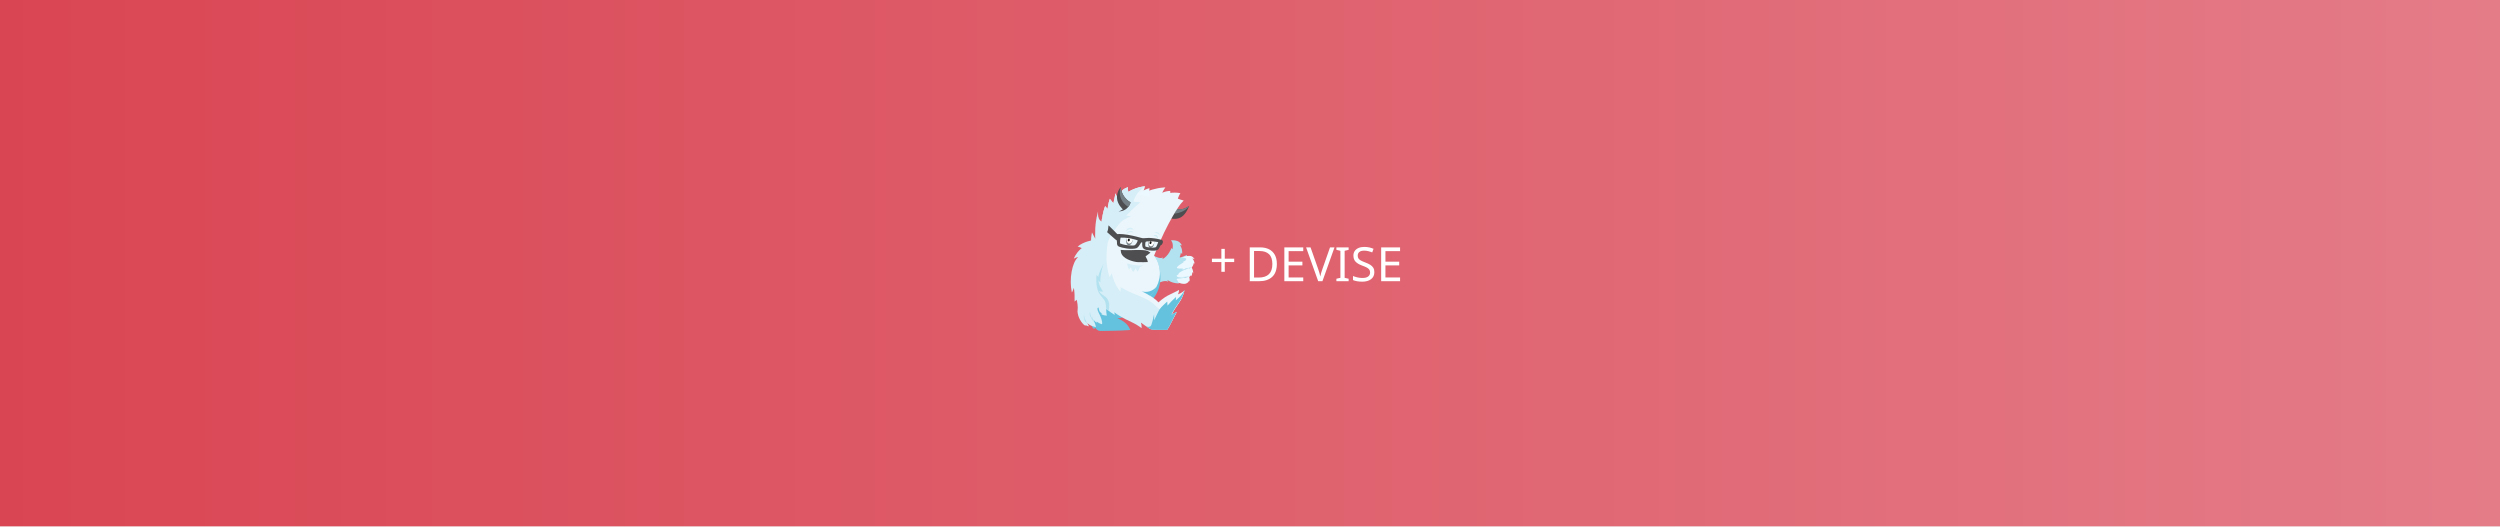
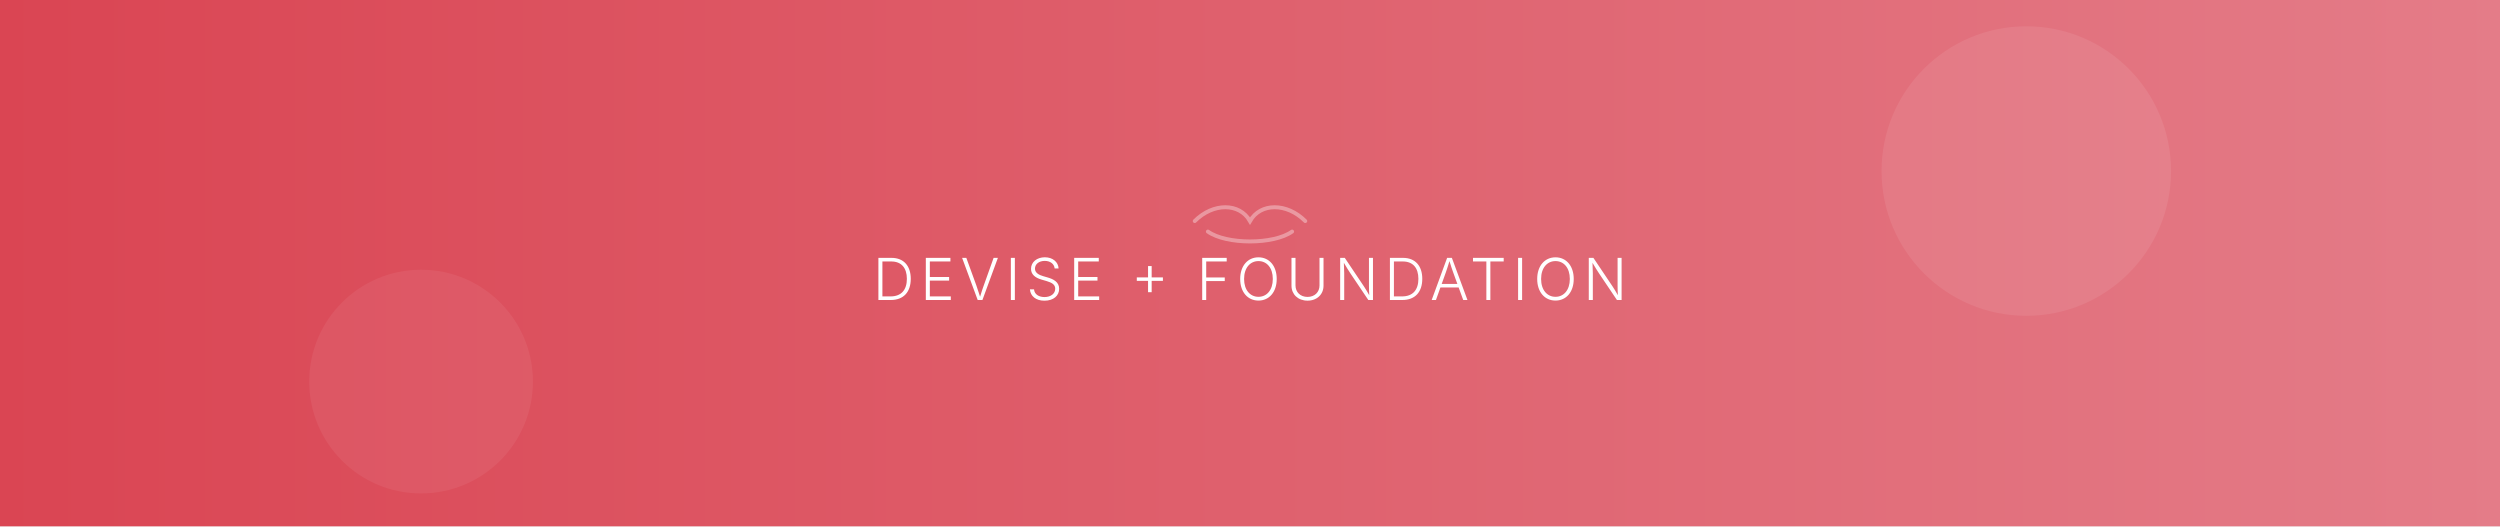
- <svg xmlns="http://www.w3.org/2000/svg" xmlns:xlink="http://www.w3.org/1999/xlink" version="1.1" id="Layer_1" x="0px" y="0px" viewBox="0 0 1900 400" style="enable-background:new 0 0 1900 400;" xml:space="preserve">
-   <style type="text/css">
- 	.st0{fill:url(#SVGID_1_);}
- 	.st1{clip-path:url(#SVGID_3_);fill:#B2E1EF;}
- 	.st2{clip-path:url(#SVGID_5_);fill:#ECF8FF;}
- 	.st3{clip-path:url(#SVGID_7_);fill:#B2E1EF;}
- 	.st4{clip-path:url(#SVGID_9_);fill:#B2E1EF;}
- 	.st5{clip-path:url(#SVGID_11_);fill:#4E4D50;}
- 	.st6{clip-path:url(#SVGID_13_);fill:#737F84;}
- 	.st7{clip-path:url(#SVGID_15_);fill:#64C2DE;}
- 	.st8{clip-path:url(#SVGID_17_);fill:#EAF6FB;}
- 	.st9{clip-path:url(#SVGID_19_);fill:#64C2DE;}
- 	.st10{clip-path:url(#SVGID_21_);fill:#ECF8FF;}
- 	.st11{clip-path:url(#SVGID_23_);fill:#D5EEF7;}
- 	.st12{clip-path:url(#SVGID_25_);fill:#D5EEF7;}
- 	.st13{clip-path:url(#SVGID_27_);fill:#4E4D50;}
- 	.st14{clip-path:url(#SVGID_29_);fill:none;stroke:#4E4D50;stroke-width:1.787;stroke-miterlimit:10;}
- 	.st15{clip-path:url(#SVGID_31_);fill:#64C2DE;}
- 	.st16{clip-path:url(#SVGID_33_);fill:#64C2DE;}
- 	.st17{clip-path:url(#SVGID_35_);fill:#D5EEF7;}
- 	.st18{clip-path:url(#SVGID_37_);fill:#D5EEF7;}
- 	.st19{clip-path:url(#SVGID_39_);fill:#CDECF5;}
- 	.st20{clip-path:url(#SVGID_41_);fill:#D5EEF7;}
- 	.st21{clip-path:url(#SVGID_43_);fill:#737F84;}
- 	.st22{clip-path:url(#SVGID_45_);fill:#737F84;}
- 	.st23{clip-path:url(#SVGID_47_);fill:#FFFFFF;}
- 	.st24{clip-path:url(#SVGID_49_);fill:#161616;}
- 	.st25{clip-path:url(#SVGID_51_);fill:#FFFFFF;}
- 	.st26{clip-path:url(#SVGID_53_);fill:#161616;}
- 	.st27{clip-path:url(#SVGID_55_);fill:#4E4D50;}
- 	.st28{clip-path:url(#SVGID_57_);fill:none;stroke:#4E4D50;stroke-width:1.787;stroke-miterlimit:10;}
- 	.st29{clip-path:url(#SVGID_59_);fill:#4E4D50;}
- 	.st30{clip-path:url(#SVGID_61_);fill:#737F84;}
- 	.st31{clip-path:url(#SVGID_63_);fill:#D5EEF7;}
- 	.st32{clip-path:url(#SVGID_65_);fill:#B2E1EF;}
- 	.st33{clip-path:url(#SVGID_67_);fill:#D5EEF7;}
- 	.st34{clip-path:url(#SVGID_69_);fill:#B2E1EF;}
- 	.st35{clip-path:url(#SVGID_71_);fill:#B2E1EF;}
- 	.st36{fill:#FFFFFF;}
- 	.st37{font-family:'MyriadPro-Regular';}
- 	.st38{font-size:36px;}
- 	.st39{font-family:'PerpetuaTitlingMT-Light';}
- </style>
-   <linearGradient id="SVGID_1_" gradientUnits="userSpaceOnUse" x1="-14.311" y1="694.551" x2="1891.789" y2="694.551" gradientTransform="matrix(0.9968 0 0 0.9968 14.2649 -492.3288)">
-     <stop offset="0" style="stop-color:#DA4553" />
-     <stop offset="1" style="stop-color:#E47C88" />
-   </linearGradient>
-   <rect class="st0" width="1900" height="400" />
-   <g>
-     <g>
-       <g>
-         <g>
-           <g>
-             <defs>
-               <rect id="SVGID_2_" x="794.5" y="124.5" width="129" height="147.8" />
-             </defs>
-             <clipPath id="SVGID_3_">
-               <use xlink:href="#SVGID_2_" style="overflow:visible;" />
-             </clipPath>
-             <path class="st1" d="M901.7,206.1c0.5-0.4,2-2.2,2.3-2.8s-2-3.7-2-3.7s0.5-5.8,0-5.7s-1,0.3-1.5,0.5c-1,0.4-1.9,0.9-2.9,1.1       c-1.9,0.5-0.6-0.2-0.1-3.5c0,0.3,0.9,1,0.9,1s0.5-2.8-1-5.7c-0.2-0.3-0.4-0.7-0.6-1l1.4,0.2l-0.4-0.8c0,0-1-1.8-2.9-2.5       c-1.9-0.8-5-0.6-5-0.6s2.2,1.9,1.2,6.8c0,0,0,0-0.1,0c-0.3-0.2-0.6-1-0.6-1s-2.5,6.6-7.1,8.6c0.3-0.2,0.5-1.3,0.5-1.3       c-2.1,1-4.1-0.1-7.3-1.3c-3.2-1.1,1.1,8.3,1.4,8.1c0.1,0,0.6-0.2,1.4-0.5l0.1,10.6l0,0l0.8,2.6c0,0,5-2.7,7.6-1.1       c0-0.4-0.8-1.4-0.8-1.4s4.6,3.1,9.3,2.6c-0.2-0.1-0.3-0.3-0.5-0.5c0.5,0.1,0.9,0.2,1.4,0.3c1.2,0.1,3.4,0.2,4.4-0.2       s-2.8-1.3-2.1-2.2c0.5-0.6,0.9-1.2,1-1.8c0.1-0.5,1.6,0.3,2-0.1c0.6-0.5,1-1.2,1.2-1.9c0.1-0.4-2.8-0.8-2.9-1.2       c-0.1-0.4-0.2-0.7-0.5-1C900.1,206.3,901.3,206.4,901.7,206.1" />
-           </g>
-         </g>
-       </g>
-       <g>
-         <g>
-           <g>
-             <defs>
-               <rect id="SVGID_4_" x="794.5" y="124.5" width="129" height="147.8" />
-             </defs>
-             <clipPath id="SVGID_5_">
-               <use xlink:href="#SVGID_4_" style="overflow:visible;" />
-             </clipPath>
-             <path class="st2" d="M906.2,196.4c0.6,0.1,1.7,0.6,1.7,0.6s-0.3-0.6-1.2-1.5c-0.9-1-2.4-1.2-4.7-0.9c-1.7,0.2-3.1,1.1-4.4,1.7       c0.8-0.3,1.9-0.6,2.8-0.3c0.9,0.3,1.2,0.7,1.2,1.1c-0.3,1-1.9,1.6-2.7,2c0.3,0,0.6,0,0.8,0.1c-2.1,1.4-5.1,3-5.3,4.4       c0.2,0.5,2.9,0.6,4.5,0.5c0.5,0-0.4,0.6-0.5,0.7c0.9-0.1,1.7-0.1,2.2-0.2c0.5-0.1,1-0.2,1.4-0.3c-0.4,0.1-0.8,0.3-1.2,0.5l0,0       c0,0-4.4,1.9-5.4,3.3c0.3-0.1,0.5-0.1,0.8-0.2c-0.7,0.6-1.3,1.2-2,1.6c0.2,2.4,8.2,1.1,8.2,1.1c-3.6,1-8.2,1.3-8.2,1.3       c0,0.5,0.5,1.3,1.3,2c-0.2,0-0.4,0.1-0.6,0.1c1.3,1.4,3.7,1.7,4.8,1.7l0,0c0.3,0,0.5,0,0.5,0l0,0c0.5,0,0.9-0.1,1.4-0.3       c1.2-0.5,1.8-1.3,2.1-2.1c0.1,0.2,0.2,0.4,0.3,0.7c0.4-1.4-0.1-3-0.2-3.5c0.6-0.4,1.1-0.9,1.4-1.4c0.1,0.3,0.1,0.6,0.2,0.9       c0.7-1.2,0.7-2.7,0.7-3.4c0.3,0.5,0.7,1.2,0.7,1.2c0.2-2.4-1.1-4.4-1.1-4.4s1.3-1.7,1.6-3.5c0.2,0.2,0.3,0.4,0.5,0.6       c0.1-1-0.4-2.1-0.7-2.8C906.8,197.2,906.4,196.7,906.2,196.4" />
-           </g>
-         </g>
-       </g>
-       <g>
-         <g>
-           <g>
-             <defs>
-               <rect id="SVGID_6_" x="794.5" y="124.5" width="129" height="147.8" />
-             </defs>
-             <clipPath id="SVGID_7_">
-               <use xlink:href="#SVGID_6_" style="overflow:visible;" />
-             </clipPath>
-             <path class="st3" d="M900.6,204.1c0,0,3.7-0.5,4.6-1.2c-0.5,0.8-1.5,1.5-1.5,1.5v-0.7c-2.7,1.3-2.7,0.9-3.8,1.5       C900.7,204.3,900.6,204.1,900.6,204.1" />
-           </g>
-         </g>
-       </g>
-       <g>
-         <g>
-           <g>
-             <defs>
-               <rect id="SVGID_8_" x="794.5" y="124.5" width="129" height="147.8" />
-             </defs>
-             <clipPath id="SVGID_9_">
-               <use xlink:href="#SVGID_8_" style="overflow:visible;" />
-             </clipPath>
-             <path class="st4" d="M898.9,210.5c0,0,4-0.1,5-0.7c-0.6,0.8-2.6,1.2-3.7,1.6C901.1,210.7,898.9,210.5,898.9,210.5" />
-           </g>
-         </g>
-       </g>
-       <g>
-         <g>
-           <g>
-             <defs>
-               <rect id="SVGID_10_" x="794.5" y="124.5" width="129" height="147.8" />
-             </defs>
-             <clipPath id="SVGID_11_">
-               <use xlink:href="#SVGID_10_" style="overflow:visible;" />
-             </clipPath>
-             <path class="st5" d="M894.1,158.8c0,0,2.4,0.6,4.9,0c2.4-0.6,4.7-2.3,4.7-2.3s-1.2,4.1-4.3,7.2c-3.1,3.1-7.1,2.8-9.5,2.4       C889.9,166.1,892.8,160.5,894.1,158.8" />
-           </g>
-         </g>
-       </g>
-       <g>
-         <g>
-           <g>
-             <defs>
-               <rect id="SVGID_12_" x="794.5" y="124.5" width="129" height="147.8" />
-             </defs>
-             <clipPath id="SVGID_13_">
-               <use xlink:href="#SVGID_12_" style="overflow:visible;" />
-             </clipPath>
-             <path class="st6" d="M894.1,158.8c0,0,2.4,0.6,4.9,0c2.4-0.6,4.7-2.3,4.7-2.3s-2.5,4.9-11.1,5.9L894.1,158.8z" />
-           </g>
-         </g>
-       </g>
-       <g>
-         <g>
-           <g>
-             <defs>
-               <rect id="SVGID_14_" x="794.5" y="124.5" width="129" height="147.8" />
-             </defs>
-             <clipPath id="SVGID_15_">
-               <use xlink:href="#SVGID_14_" style="overflow:visible;" />
-             </clipPath>
-             <path class="st7" d="M877.1,194.5c0,0,4.5,4.7,4.8,15.5c0.3,10.3-4.7,16.1-6,17.5l-2.7-2.3l4-9L877.1,194.5z" />
-           </g>
-         </g>
-       </g>
-       <g>
-         <g>
-           <g>
-             <defs>
-               <rect id="SVGID_16_" x="794.5" y="124.5" width="129" height="147.8" />
-             </defs>
-             <clipPath id="SVGID_17_">
-               <use xlink:href="#SVGID_16_" style="overflow:visible;" />
-             </clipPath>
-             <path class="st8" d="M900.2,220.6c-1.7,2-5,3.1-5,3.1c0.8-1.3,0.9-3.4,0.9-3.4s-1.9,1.2-6.9,3.5c-5.1,2.3-8.7,6-8.7,6       c-2.7-2.9-6.4-5-6.4-5s6.9-6.8,7.4-15.9c0.5-9-4.4-14.6-4.4-14.6c10.6-26.9,20.1-39.2,20.1-39.2c0.9-1,2.4-2.7,2.4-2.7       c-0.8-0.2-1.6-0.4-2.4-0.7c-0.7-0.2-1.4-0.5-2-0.7c0.1-0.2,0.2-0.5,0.2-0.7c0.1-0.3,0.3-0.7,0.4-1c0.3-0.7,0.6-1.4,1-2l0.3-0.5       l-0.6-0.1c-2.4-0.4-4.8-0.4-7.1-0.1v-1.5c-2.5,0-4.5,0.7-6.1,1.4c0.1-0.1,0.1-0.2,0.2-0.4c0.4-0.9,0.9-1.7,1.4-2.5l0.8-1.2       l-1.4,0.1c-2.9,0.2-5.8,0.8-8.6,1.6c-1.4,0.4-2.8,0.9-4.1,1.4c-0.9,0.4-1.9,0.8-2.8,1.2c0.1-0.4,0.2-0.9,0.3-1.3       c0.2-0.9,0.5-1.8,0.8-2.7l0.4-1.2l-1.3,0.2c-4.1,0.6-8,2-11.5,4.1c-0.3-1.2-0.5-2.5-0.2-3.6c-2.3,0.9-6,2.2-6.4,7.5       c0,0.6-0.1,1.2-0.1,1.7c-0.2,0.2-0.4,0.4-0.5,0.6c-1.6-2.1-2.5-5.1-2.5-5.1l-1.6,7.5v0.2l-2.1-2.7l-0.6-0.8l-0.3,0.9       c-0.4,1.3-0.8,2.6-1,3.9c-0.2,1-0.3,1.9-0.4,2.9l-1.5-1.7l-0.4-0.4l-0.2,0.5c-0.7,2.1-1.3,4.1-1.7,6.3       c-0.2,1.1-0.5,2.1-0.6,3.2c-0.1,1.1-0.2,2.2-0.1,3.2c-0.1-1.1,0.1-2.2,0.3-3.2c0.2-1.1,0.5-2.1,0.7-3.1       c0.5-1.9,1.1-3.7,1.8-5.6l1.7,2.1l0.7,0.9v-1.1c0-1.3,0.3-2.5,0.6-3.8c0.2-0.9,0.5-1.8,0.8-2.7l2,2.6l-1,3.9c0,0,0.7-0.4,1.7-1       L828,197.4c-2.2,15.2,1.2,20.4,1.2,20.4c0.8-2.5,2.2-3.8,2.2-3.8s1,6.3,4.9,12.9c3.8,6.6,9.9,11.1,9.9,11.1       c-0.8-2.1-0.6-4.2-0.6-4.2c2.8,4.4,13.4,9.1,16.3,10.7c2.9,1.5,5.1,3.2,5.1,3.2c0.1-2.4-1.4-4.7-1.4-4.7s3.9,3.1,6.1,4.7       c2.2,1.6,2.9,2.5,5.8,2.5h9.7c1-1.3,3.1-5.4,4.4-8c1.3-2.5,2.8-5.2,2.8-5.2c-1.9,0.8-3.9,2.1-3.9,2.1c0.7-2.1,3.5-6.3,6.1-10       C899.3,225.5,900.2,220.6,900.2,220.6" />
-           </g>
-         </g>
-       </g>
-       <g>
-         <g>
-           <g>
-             <defs>
-               <rect id="SVGID_18_" x="794.5" y="124.5" width="129" height="147.8" />
-             </defs>
-             <clipPath id="SVGID_19_">
-               <use xlink:href="#SVGID_18_" style="overflow:visible;" />
-             </clipPath>
-             <path class="st9" d="M849.2,241.9c0,0,2.6,0.2,4.9-1.3l-19.5-16.9c0,0-2.5,4.1-4.3,6.3c-0.8,0.9-1.8,1.6-2.9,1.9       c-1.1,0.3-2.3,0.2-3.4,0.1l-0.9-0.1l0.6,0.8c0.5,0.6,1,1.4,1.3,2.2c0.1,0.4,0.2,0.8,0.3,1.2l0.1,1.4l0.1,2.8l0.1,1.4       c0,0.5,0.1,0.9,0.2,1.5l1,0.2l0.3-0.1c0.1-0.2,0.2-0.4,0.4-0.7c0.1-0.2,0.3-0.4,0.4-0.6c0.1-0.1,0.1-0.2,0.2-0.3       c0.1,0.4,0.1,0.7,0.2,1.1c0.1,0.4,0.1,0.7,0.2,1.1v0.3l0.1,0.3c0,0.2,0.1,0.4,0.1,0.6c0.2,0.8,0.5,1.6,0.8,2.3       c0.4,0.7,0.7,1.5,1.4,2.1l0.5,0.5l0.6-0.4c0.1,0,0.2-0.1,0.2-0.2c0.1-0.1,0.2-0.1,0.3-0.2l0,0c0.2,0.3,0.4,0.6,0.7,0.9       c0.4,0.5,1.1,1,1.8,1.2c0.3,0.1,0.7,0.1,1,0.2h0.9h1.7c2.3,0,4.5-0.1,6.8-0.1s4.5-0.1,6.8-0.2c2.3-0.1,4.5-0.2,6.8-0.4       C858.8,250.6,857.6,245.1,849.2,241.9" />
-           </g>
-         </g>
-       </g>
-       <g>
-         <g>
-           <g>
-             <defs>
-               <rect id="SVGID_20_" x="794.5" y="124.5" width="129" height="147.8" />
-             </defs>
-             <clipPath id="SVGID_21_">
-               <use xlink:href="#SVGID_20_" style="overflow:visible;" />
-             </clipPath>
-             <path class="st10" d="M863.9,147.5c0,0,6.2-3.7,9.7-4.5c-0.4,3.2,0,6.5,0,6.5L863.9,147.5z" />
-           </g>
-         </g>
-       </g>
-       <g>
-         <g>
-           <g>
-             <defs>
-               <rect id="SVGID_22_" x="794.5" y="124.5" width="129" height="147.8" />
-             </defs>
-             <clipPath id="SVGID_23_">
-               <use xlink:href="#SVGID_22_" style="overflow:visible;" />
-             </clipPath>
-             <path class="st11" d="M900.1,220.6c-1.3,4-6.4,8-6.4,8c0.2-1,0.2-2.5,0.2-2.5c-0.6,0.5-1.1,1-1.6,1.4c-2.1,1.9-4.7,4.9-4.7,4.9       c-0.2-0.9-0.2-3-0.2-3c-2.3,1.5-6.1,5.7-6.1,5.7s-3.4-2.7-5.1-4.5c-3.2-2.7-8.6-5-14.1-7.2s-10.4-5.1-10.4-5.1       c-0.1,1.4,0,3.5,0,3.5c-5.2-5.4-6.7-14.2-6.7-14.2c-0.8,1.2-1.6,3.2-1.6,3.2c-2-4.3-2.5-13.4-2.5-13.4s0-8.1,0.9-12.8       c1.5-6,8.1-13.6,9.6-15.5c3.8-3.5,8.3-4.7,8.3-4.7l-3.8-0.5c4.6-4.9,9.4-9.1,10.6-10.1c0.2-0.2-5.2-0.5-5.2-0.5       c1-3.1,1.7-4.4,3.4-6.8c1.9-2.6,5.5-5,5.5-5h-0.1l0,0c-0.4,0.1-0.8,0.1-1.2,0.2c-0.1,0-0.1,0-0.2,0c-3.6,0.5-8.1,2.2-11.2,4.1       c-0.3-1.2-0.5-2.5-0.2-3.6c-2.3,0.9-6,2.2-6.4,7.5c0,0.6-0.1,1.2-0.1,1.7c-0.2,0.2-0.4,0.4-0.5,0.6c-1.6-2.1-2.5-5.1-2.5-5.1       l-1.6,7.5v0.2l-2.1-2.7l-0.6-0.8l-0.3,0.9c-0.4,1.3-0.8,2.6-1,3.9c-0.2,1-0.4,1.9-0.4,2.9l-1.5-1.7l-0.4-0.4l-0.2,0.5       c-0.7,2.1-1.3,4.1-1.7,6.3c-0.2,1.1-0.5,2.1-0.6,3.2c0,0.2-0.1,0.4-0.1,0.7c-0.1,0.3-0.1,0.6-0.2,0.9c-0.9-0.5-1.6-1.4-2-2.4       s-0.6-2-0.6-3v-2.2l-0.5,2.1c-0.9,3.5-1.4,7.2-1.6,10.8c-0.1,1.8-0.1,3.7-0.1,5.5c0,0.8,0.1,1.6,0.1,2.3       c-0.5-0.9-0.9-1.7-1.4-2.6l-1.1-2.2l-0.4,2.4c-0.2,1.3-0.3,2.6-0.3,4c0,1.3,0.1,2.6,0.2,3.9c0.1,1.1,0.2,2.2,0.3,3.3       c-0.3-0.8-4.1,13.1-4,16.6c0.1,2,0.3,3.9,0.7,5.9c0.2,1,0.4,1.9,0.7,2.9s0.6,1.9,1.1,2.8l0.8,1.6l0.6-1.8       c0.2-0.7,0.5-1.3,0.9-1.9c0,0,0-0.1,0.1-0.1c0.4,1.8,0.9,3.5,1.6,5.2c0.9,2.3,1.9,4.5,3.1,6.7c1.3,2.1,2.8,4.1,4.5,5.9       c1.7,1.8,7.4,5.4,7.4,5.4s-0.3-2-0.3-2.1c0.8,0.7,1.7,1.3,2.6,1.9c1.8,1.2,3.7,2.3,5.7,3.3c1.9,1,3.9,1.9,5.8,2.8       c1.9,0.9,3.7,2,5.4,3.2l1.2,0.9V248c0-1-0.2-1.9-0.5-2.7v-0.1c1.2,0.9,2.5,1.8,3.8,2.7c1,0.6,1.9,1.4,3,2s2.3,0.7,3.5,0.7h9.7       c1-1.3,3.1-5.4,4.4-8c1.3-2.5,2.8-5.2,2.8-5.2c-1.8,0.8-3.9,2.1-3.9,2.1c0.7-2.1,3.5-6.3,6.1-10       C899.2,225.5,900.1,220.6,900.1,220.6" />
-           </g>
-         </g>
-       </g>
-       <g>
-         <g>
-           <g>
-             <defs>
-               <rect id="SVGID_24_" x="794.5" y="124.5" width="129" height="147.8" />
-             </defs>
-             <clipPath id="SVGID_25_">
-               <use xlink:href="#SVGID_24_" style="overflow:visible;" />
-             </clipPath>
-             <path class="st12" d="M856.7,200.2c0,0,0.2,2.5,1.3,4.6c0,0,0.9-1.2,1.5-1.8c0,0,0.7,2.6,1.7,3.7c0,0,1.2-1.4,1.9-2.9       c0,0,0.8,1.9,1.6,2.6c0,0,1-1.5,1.5-3.3c0,0,1.8-0.8,2.6-1.5C869,201.7,863.2,202.4,856.7,200.2" />
-           </g>
-         </g>
-       </g>
-       <g>
-         <g>
-           <g>
-             <defs>
-               <rect id="SVGID_26_" x="794.5" y="124.5" width="129" height="147.8" />
-             </defs>
-             <clipPath id="SVGID_27_">
-               <use xlink:href="#SVGID_26_" style="overflow:visible;" />
-             </clipPath>
-             <path class="st13" d="M852.7,190.9c0,0,2.7,0.2,6.6,0.1c3.9-0.1,11.7-0.5,13.6,1c0,0-2.2,1.7-2.9,2.2c-0.5,0.2-0.2,1.2,0.1,1.7       c0.2,0.5,1.1,1.8,1.2,2.4c0,0-3.9,0.2-6.9,0C861.4,198,853.2,196,852.7,190.9" />
-           </g>
-         </g>
-       </g>
-       <g>
-         <g>
-           <g>
-             <defs>
-               <rect id="SVGID_28_" x="794.5" y="124.5" width="129" height="147.8" />
-             </defs>
-             <clipPath id="SVGID_29_">
-               <use xlink:href="#SVGID_28_" style="overflow:visible;" />
-             </clipPath>
-             <path class="st14" d="M852.7,190.9c0,0,2.7,0.2,6.6,0.1c3.9-0.1,11.7-0.5,13.6,1c0,0-2.2,1.7-2.9,2.2c-0.5,0.2-0.2,1.2,0.1,1.7       c0.2,0.5,1.1,1.8,1.2,2.4c0,0-3.9,0.2-6.9,0C861.4,198,853.2,196,852.7,190.9z" />
-           </g>
-         </g>
-       </g>
-       <g>
-         <g>
-           <g>
-             <defs>
-               <rect id="SVGID_30_" x="794.5" y="124.5" width="129" height="147.8" />
-             </defs>
-             <clipPath id="SVGID_31_">
-               <use xlink:href="#SVGID_30_" style="overflow:visible;" />
-             </clipPath>
-             <path class="st15" d="M867.2,221.2c0,0,2.5,1,7,3.7c0,0,1.1-0.9,2.4-2.8c1.5-1.7,2.6-4.5,2.6-4.5s-2.1,3-5.9,3.9       C869.6,222.4,867.2,221.2,867.2,221.2" />
-           </g>
-         </g>
-       </g>
-       <g>
-         <g>
-           <g>
-             <defs>
-               <rect id="SVGID_32_" x="794.5" y="124.5" width="129" height="147.8" />
-             </defs>
-             <clipPath id="SVGID_33_">
-               <use xlink:href="#SVGID_32_" style="overflow:visible;" />
-             </clipPath>
-             <path class="st16" d="M887,250.7c1.1-1.3,3.2-5.6,4.5-8.3c1.3-2.6,2.9-5.4,2.9-5.4c-1.9,0.8-4.1,2.2-4.1,2.2       c0.7-2.2,3.6-6.5,6.3-10.3c2.8-3.8,3.7-8.9,3.7-8.9c-1.3,4.2-6.7,8.3-6.7,8.3c0.2-1,0.2-2.6,0.2-2.6c-0.6,0.5-1.1,1-1.6,1.5       c-2.2,1.9-4.9,5.1-4.9,5.1c-0.2-1-0.2-3.1-0.2-3.1s-4.7,4.1-5.8,5.9c-1.1,1.8-4.1,8.3-4.1,8.3l-0.1-4.7c0,0-1.6,8.8-2.8,9.3       s-1.8,0.8-3.4-0.3c0,0,2.4,2.2,4.1,2.7c1,0.3,3.5,0.3,6.4,0.3C884.3,250.7,887,250.7,887,250.7" />
-           </g>
-         </g>
-       </g>
-       <g>
-         <g>
-           <g>
-             <defs>
-               <rect id="SVGID_34_" x="794.5" y="124.5" width="129" height="147.8" />
-             </defs>
-             <clipPath id="SVGID_35_">
-               <use xlink:href="#SVGID_34_" style="overflow:visible;" />
-             </clipPath>
-             <path class="st17" d="M856.1,177.6c0,0,0.3-1.6,2.3-2c2.1-0.4,3.2,1.1,3.2,1.1s-1.5-0.5-3-0.2       C857.2,176.9,856.1,177.6,856.1,177.6" />
-           </g>
-         </g>
-       </g>
-       <g>
-         <g>
-           <g>
-             <defs>
-               <rect id="SVGID_36_" x="794.5" y="124.5" width="129" height="147.8" />
-             </defs>
-             <clipPath id="SVGID_37_">
-               <use xlink:href="#SVGID_36_" style="overflow:visible;" />
-             </clipPath>
-             <path class="st18" d="M855.7,176c0,0,0.2-1.9,2-2.6c2.7-1.1,4,1.3,4,1.3s-1.8-0.8-3.3-0.4C856.8,174.6,855.7,176,855.7,176" />
-           </g>
-         </g>
-       </g>
-       <g>
-         <g>
-           <g>
-             <defs>
-               <rect id="SVGID_38_" x="794.5" y="124.5" width="129" height="147.8" />
-             </defs>
-             <clipPath id="SVGID_39_">
-               <use xlink:href="#SVGID_38_" style="overflow:visible;" />
-             </clipPath>
-             <path class="st19" d="M880.2,181.4c0,0-0.9-2-3.7-2.3c0,0,1-1,2.5-0.3C880.2,179.5,880.2,181.4,880.2,181.4" />
-           </g>
-         </g>
-       </g>
-       <g>
-         <g>
-           <g>
-             <defs>
-               <rect id="SVGID_40_" x="794.5" y="124.5" width="129" height="147.8" />
-             </defs>
-             <clipPath id="SVGID_41_">
-               <use xlink:href="#SVGID_40_" style="overflow:visible;" />
-             </clipPath>
-             <path class="st20" d="M881.4,179.1c0,0-0.3-0.8-1.5-1.5c-0.7-0.4-1.8-0.7-2.6-0.6c0,0,1.3-1.3,3-0.2       C881.6,177.6,881.4,179.1,881.4,179.1" />
-           </g>
-         </g>
-       </g>
-       <g>
-         <g>
-           <g>
-             <defs>
-               <rect id="SVGID_42_" x="794.5" y="124.5" width="129" height="147.8" />
-             </defs>
-             <clipPath id="SVGID_43_">
-               <use xlink:href="#SVGID_42_" style="overflow:visible;" />
-             </clipPath>
-             <path class="st21" d="M873.3,182.8c-1,2.3-0.7,5.6,1.1,5.6c2.2,0,3-3,2.8-5.4L873.3,182.8z" />
-           </g>
-         </g>
-       </g>
-       <g>
-         <g>
-           <g>
-             <defs>
-               <rect id="SVGID_44_" x="794.5" y="124.5" width="129" height="147.8" />
-             </defs>
-             <clipPath id="SVGID_45_">
-               <use xlink:href="#SVGID_44_" style="overflow:visible;" />
-             </clipPath>
-             <path class="st22" d="M856.7,180.5c-1.2,2.8-0.9,5.5,0.9,5.8c2.1,0.3,3.4-2.7,3.4-5L856.7,180.5z" />
-           </g>
-         </g>
-       </g>
-       <g>
-         <g>
-           <g>
-             <defs>
-               <rect id="SVGID_46_" x="794.5" y="124.5" width="129" height="147.8" />
-             </defs>
-             <clipPath id="SVGID_47_">
-               <use xlink:href="#SVGID_46_" style="overflow:visible;" />
-             </clipPath>
-             <path class="st23" d="M856.3,182.3c0-1.8,1-3.1,2.4-3.4c1.4-0.3,2.4,1.5,2.3,3c-0.1,1.5-1.3,3.4-2.9,3.2       C856.5,185,856.3,182.9,856.3,182.3" />
-           </g>
-         </g>
-       </g>
-       <g>
-         <g>
-           <g>
-             <defs>
-               <rect id="SVGID_48_" x="794.5" y="124.5" width="129" height="147.8" />
-             </defs>
-             <clipPath id="SVGID_49_">
-               <use xlink:href="#SVGID_48_" style="overflow:visible;" />
-             </clipPath>
-             <path class="st24" d="M857.1,182.5c0-0.6,0.3-1.1,0.8-1.2c0.5-0.1,0.8,0.5,0.8,1s-0.4,1.2-1,1.1       C857.1,183.5,857.1,182.7,857.1,182.5" />
-           </g>
-         </g>
-       </g>
-       <g>
-         <g>
-           <g>
-             <defs>
-               <rect id="SVGID_50_" x="794.5" y="124.5" width="129" height="147.8" />
-             </defs>
-             <clipPath id="SVGID_51_">
-               <use xlink:href="#SVGID_50_" style="overflow:visible;" />
-             </clipPath>
-             <path class="st25" d="M873,184.9c-0.1-1.8,0.8-3.4,2.2-3.8c1.4-0.4,2.2,1.3,2.1,2.8c-0.1,1.5-1.3,3.5-2.8,3.3       C873.3,187,873,185.5,873,184.9" />
-           </g>
-         </g>
-       </g>
-       <g>
-         <g>
-           <g>
-             <defs>
-               <rect id="SVGID_52_" x="794.5" y="124.5" width="129" height="147.8" />
-             </defs>
-             <clipPath id="SVGID_53_">
-               <use xlink:href="#SVGID_52_" style="overflow:visible;" />
-             </clipPath>
-             <path class="st26" d="M873.6,184.7c0-0.6,0.3-1.2,0.8-1.4c0.5-0.1,0.8,0.5,0.8,1s-0.5,1.3-1,1.2       C873.7,185.4,873.6,184.9,873.6,184.7" />
-           </g>
-         </g>
-       </g>
-       <g>
-         <g>
-           <g>
-             <defs>
-               <rect id="SVGID_54_" x="794.5" y="124.5" width="129" height="147.8" />
-             </defs>
-             <clipPath id="SVGID_55_">
-               <use xlink:href="#SVGID_54_" style="overflow:visible;" />
-             </clipPath>
-             <path class="st27" d="M882.6,183.2c-0.4-0.1-2.5-0.8-5.7-1.2c-3.2-0.5-5.7-0.2-7.1-0.1c-1.4,0.1-1.4,0.1-2.9-0.3       c-1.5-0.4-5.3-1.5-10.1-2.3s-8.1-0.5-8.1-0.5s-4.6-4.9-5.5-5.7c-0.2,2-0.7,3.1-0.7,3.1s5.6,4.9,5.8,5.1       c0.3,0.2,0.4,0.2,0.9,0.6c0.5,0.4,0.5,1,0.6,2.2c0,1.2-0.1,2,0.9,2.5c0.9,0.4,3.2,1,5.9,1.4c2.6,0.4,5.9,0.2,6.8-0.2       c0.9-0.4,1.8-1.8,2.2-2.5c0.5-0.7,0.9-1.5,1.2-1.8s1-0.2,1.7-0.1c0.7,0.1,0.5,0.4,0.5,0.8c0,0.3-0.3,3.2,0.6,4       c0.9,0.8,2.2,1.1,5.7,1.4c3.5,0.2,4.2-0.4,4.6-1c0.5-0.7,1-1.9,1.2-2.3c0.2-0.4,0.3-0.6,0.7-0.7c0.4-0.1,0.6-0.3,0.7-0.6       c0.1-0.3,0.2-0.7,0.4-1C882.9,183.6,883,183.3,882.6,183.2 M865.5,183.3c-0.2,0.5-1.1,2.6-2,3.3c-0.8,0.7-1.1,0.9-2.9,0.9       c-1.8,0-5.4-0.3-7.4-0.9c-1.9-0.6-2.8-0.8-2.9-1.5c-0.1-0.8,0.2-3.9,0.4-4.5c0.1-0.6,0.8-0.9,1.2-0.9c0.8-0.1,4.6,0.1,6.3,0.4       c1.7,0.3,5.9,1.3,6.8,1.8C865.9,182.4,865.7,182.9,865.5,183.3 M881.2,184c-0.1,0.6-1.6,4.1-2,4.4c-0.4,0.4-1.7,0.8-3.9,0.7       s-4.3-0.5-4.9-0.8c-0.6-0.3-0.8-0.5-0.9-1.8c-0.1-1.3,0.1-2.2,0.3-2.9s1.2-1.1,3.5-1.1c0.8,0,3.7,0,5.5,0.4       C880.9,183.1,881.4,183.4,881.2,184" />
-           </g>
-         </g>
-       </g>
-       <g>
-         <g>
-           <g>
-             <defs>
-               <rect id="SVGID_56_" x="794.5" y="124.5" width="129" height="147.8" />
-             </defs>
-             <clipPath id="SVGID_57_">
-               <use xlink:href="#SVGID_56_" style="overflow:visible;" />
-             </clipPath>
-             <path class="st28" d="M882.6,183.2c-0.4-0.1-2.5-0.8-5.7-1.2c-3.2-0.5-5.7-0.2-7.1-0.1c-1.4,0.1-1.4,0.1-2.9-0.3       c-1.5-0.4-5.3-1.5-10.1-2.3s-8.1-0.5-8.1-0.5s-4.6-4.9-5.5-5.7c-0.2,2-0.7,3.1-0.7,3.1s5.6,4.9,5.8,5.1       c0.3,0.2,0.4,0.2,0.9,0.6c0.5,0.4,0.5,1,0.6,2.2c0,1.2-0.1,2,0.9,2.5c0.9,0.4,3.2,1,5.9,1.4c2.6,0.4,5.9,0.2,6.8-0.2       c0.9-0.4,1.8-1.8,2.2-2.5c0.5-0.7,0.9-1.5,1.2-1.8s1-0.2,1.7-0.1c0.7,0.1,0.5,0.4,0.5,0.8c0,0.3-0.3,3.2,0.6,4       c0.9,0.8,2.2,1.1,5.7,1.4c3.5,0.2,4.2-0.4,4.6-1c0.5-0.7,1-1.9,1.2-2.3c0.2-0.4,0.3-0.6,0.7-0.7c0.4-0.1,0.6-0.3,0.7-0.6       c0.1-0.3,0.2-0.7,0.4-1C882.9,183.6,883,183.3,882.6,183.2z M865.5,183.3c-0.2,0.5-1.1,2.6-2,3.3c-0.8,0.7-1.1,0.9-2.9,0.9       c-1.8,0-5.4-0.3-7.4-0.9c-1.9-0.6-2.8-0.8-2.9-1.5c-0.1-0.8,0.2-3.9,0.4-4.5c0.1-0.6,0.8-0.9,1.2-0.9c0.8-0.1,4.6,0.1,6.3,0.4       c1.7,0.3,5.9,1.3,6.8,1.8C865.9,182.4,865.7,182.9,865.5,183.3z M881.2,184c-0.1,0.6-1.6,4.1-2,4.4c-0.4,0.4-1.7,0.8-3.9,0.7       s-4.3-0.5-4.9-0.8c-0.6-0.3-0.8-0.5-0.9-1.8c-0.1-1.3,0.1-2.2,0.3-2.9s1.2-1.1,3.5-1.1c0.8,0,3.7,0,5.5,0.4       C880.9,183.1,881.4,183.4,881.2,184z" />
-           </g>
-         </g>
-       </g>
-       <g>
-         <g>
-           <g>
-             <defs>
-               <rect id="SVGID_58_" x="794.5" y="124.5" width="129" height="147.8" />
-             </defs>
-             <clipPath id="SVGID_59_">
-               <use xlink:href="#SVGID_58_" style="overflow:visible;" />
-             </clipPath>
-             <path class="st29" d="M859.2,153.8c-0.2-0.1-0.9-0.6-0.9-0.6c-6.1-3.9-6.6-11-6.6-11s-3,3.2-2.8,8.2s4.5,8.7,4.5,8.7       c-1.7,1.1-3.2,1.6-3.2,1.6s4,0.1,6.7-2.8C858.9,155.8,859.3,153.8,859.2,153.8" />
-           </g>
-         </g>
-       </g>
-       <g>
-         <g>
-           <g>
-             <defs>
-               <rect id="SVGID_60_" x="794.5" y="124.5" width="129" height="147.8" />
-             </defs>
-             <clipPath id="SVGID_61_">
-               <use xlink:href="#SVGID_60_" style="overflow:visible;" />
-             </clipPath>
-             <path class="st30" d="M859.2,153.8c-0.2-0.1-0.9-0.6-0.9-0.6c-6.1-3.9-6.6-11-6.6-11s-3.5,9,5.8,15.1       C857.5,157.2,858.8,156,859.2,153.8" />
-           </g>
-         </g>
-       </g>
-       <g>
-         <g>
-           <g>
-             <defs>
-               <rect id="SVGID_62_" x="794.5" y="124.5" width="129" height="147.8" />
-             </defs>
-             <clipPath id="SVGID_63_">
-               <use xlink:href="#SVGID_62_" style="overflow:visible;" />
-             </clipPath>
-             <path class="st31" d="M831,182.4c0,0-7.6,1.1-12,5c3,0.6,11.2,5.3,11.2,5.3L831,182.4z" />
-           </g>
-         </g>
-       </g>
-       <g>
-         <g>
-           <g>
-             <defs>
-               <rect id="SVGID_64_" x="794.5" y="124.5" width="129" height="147.8" />
-             </defs>
-             <clipPath id="SVGID_65_">
-               <use xlink:href="#SVGID_64_" style="overflow:visible;" />
-             </clipPath>
-             <path class="st32" d="M840.4,234.6c0.3,0.3,1.8,1.3,2.2,1.6c0.2-0.8,0.5-3.9,0.4-4.9c-0.4-2.4-0.8-3.7-2.9-5.7       c-1.3-1.2-4-2.2-4.7-4.5c0.4,0.2,1.5,0.7,2.9,0.4c-0.8-0.8-3.7-5.7-3.4-8.5c0.3,0.8,1.2,1.6,1.4,1.6c-0.4-3.3,0.9-9.7,2.2-13.8       l-7.8-0.8v-4.6L828,190c0,0,1.9,39.1,1.8,38.9C830.6,229.2,837.5,232.9,840.4,234.6 M836.2,234.5c0.1-0.2,0.1-0.4,0.2-0.6       L836.2,234.5z" />
-           </g>
-         </g>
-       </g>
-       <g>
-         <g>
-           <g>
-             <defs>
-               <rect id="SVGID_66_" x="794.5" y="124.5" width="129" height="147.8" />
-             </defs>
-             <clipPath id="SVGID_67_">
-               <use xlink:href="#SVGID_66_" style="overflow:visible;" />
-             </clipPath>
-             <path class="st33" d="M841.2,239.9c-0.4-1.6-0.5-4.1-0.5-5.3c0-0.3-0.3-3.9-0.6-4.8c-0.6-1.9-1.5-2.7-3.3-4.9       c-2.5-2.9-4.2-7.4-3.4-16.1c0.3,0.8,1.2,1.5,1.4,1.6c0.4-3.6,2.1-6.1,4.1-10.1l-7.1-6.1v-4.4l-0.7-5.1c0,0-5.4,0.4-9.9,4.6       c-4,3.7-5.1,7.3-5.1,7.3s1.8-1.1,3.3-1.2l0,0c-4.6,3.8-7,16.6-4.8,26.9c0.8-1,1.5-3.6,1.5-3.6c0.6,2.9,0.7,7.4,0.6,10.5       c0.6-0.5,1.3-1.1,1.4-1.4c0.7,0.8,1.2,6,0.9,7.6c-0.2,0.9-0.1,1.8,0.1,2.8c0.6,4.3,4.3,9.1,6,9.4c-0.1-0.2-0.1-0.3-0.2-0.5       c1,0.3,2.3,1.1,2.7,0.8c0,0-1-1.7-2-3.9c0.5,1.8,2.3,3.5,7.3,4.6c0-0.9-1-3.6-2-5.8c1.2,1.6,2.2,2.2,2.7,2.5       c0-0.2-0.4-1.1,0-0.8c1.2,0.9,3.6,2.1,4,1.8c0.6-4.7-4.8-10.8-3.3-12.3s-0.3,3,3.4,4.2l-0.9,0.3       C836.8,238.5,837.5,239.7,841.2,239.9 M834.1,234c0.1-0.2,0.1-0.4,0.2-0.6L834.1,234z" />
-           </g>
-         </g>
-       </g>
-       <g>
-         <g>
-           <g>
-             <defs>
-               <rect id="SVGID_68_" x="794.5" y="124.5" width="129" height="147.8" />
-             </defs>
-             <clipPath id="SVGID_69_">
-               <use xlink:href="#SVGID_68_" style="overflow:visible;" />
-             </clipPath>
-             <path class="st34" d="M831.5,245c-0.4-1-1.5-4-1.5-4.1v-0.1c-0.1,0.5-0.2,0.9-0.2,0.9c0.1,0.1-1.3-2-1.4-4.6       c-0.4,0.6-0.2,2.4,0.2,4.1c0.1-0.3,0.3-0.9,0.3-0.9C828.9,241.6,830.8,244.2,831.5,245 M830.1,241.3c0-0.1-0.1-0.3-0.2-0.4       C830,240.9,830,241.1,830.1,241.3" />
-           </g>
-         </g>
-       </g>
-       <g>
-         <g>
-           <g>
-             <defs>
-               <rect id="SVGID_70_" x="794.5" y="124.5" width="129" height="147.8" />
-             </defs>
-             <clipPath id="SVGID_71_">
-               <use xlink:href="#SVGID_70_" style="overflow:visible;" />
-             </clipPath>
-             <path class="st35" d="M825.4,244.1c0,0-0.4-1-0.4-1.5c-0.3,0.4-0.3,0.7-0.3,0.7s-1-3.5-0.8-4.1c-0.3,0.4-0.3,2.5,0.4,4.3       c0.2,0.6,1.2,1.8,1.8,2.1C825.8,245.1,825.4,244.1,825.4,244.1" />
-           </g>
-         </g>
-       </g>
-     </g>
+ <svg xmlns="http://www.w3.org/2000/svg" viewBox="0 0 1900 400" role="img" aria-label="Devise Foundation Views">
+   <defs>
+     <linearGradient id="devise-foundation-bg" x1="0" y1="200" x2="1900" y2="200" gradientUnits="userSpaceOnUse">
+       <stop offset="0" stop-color="#DA4553" />
+       <stop offset="1" stop-color="#E47C88" />
+     </linearGradient>
+   </defs>
+   <rect width="1900" height="400" fill="url(#devise-foundation-bg)" />
+   <circle cx="1540" cy="130" r="110" fill="#fff" opacity="0.08" />
+   <circle cx="320" cy="290" r="85" fill="#fff" opacity="0.06" />
+   <g transform="translate(950 168)" fill="none" stroke="#fff" stroke-width="3" stroke-linecap="round" opacity="0.35">
+     <path d="M-42 0 C-28 -14 -8 -14 0 0 C8 -14 28 -14 42 0" />
+     <path d="M-32 8 C-18 18 18 18 32 8" />
  </g>
-   <text transform="matrix(1 0 0 1 919.272 210.5662)" class="st36 st37 st38">+</text>
-   <text transform="matrix(1 0 0 1 946.333 213.71)" class="st36 st39 st38">DEVISE</text>
+   <text x="950" y="228" fill="#fff" font-family="ui-sans-serif, system-ui, -apple-system, BlinkMacSystemFont, 'Segoe UI', sans-serif" font-size="44" font-weight="300" letter-spacing="0.1em" text-anchor="middle">DEVISE + FOUNDATION</text>
</svg>
